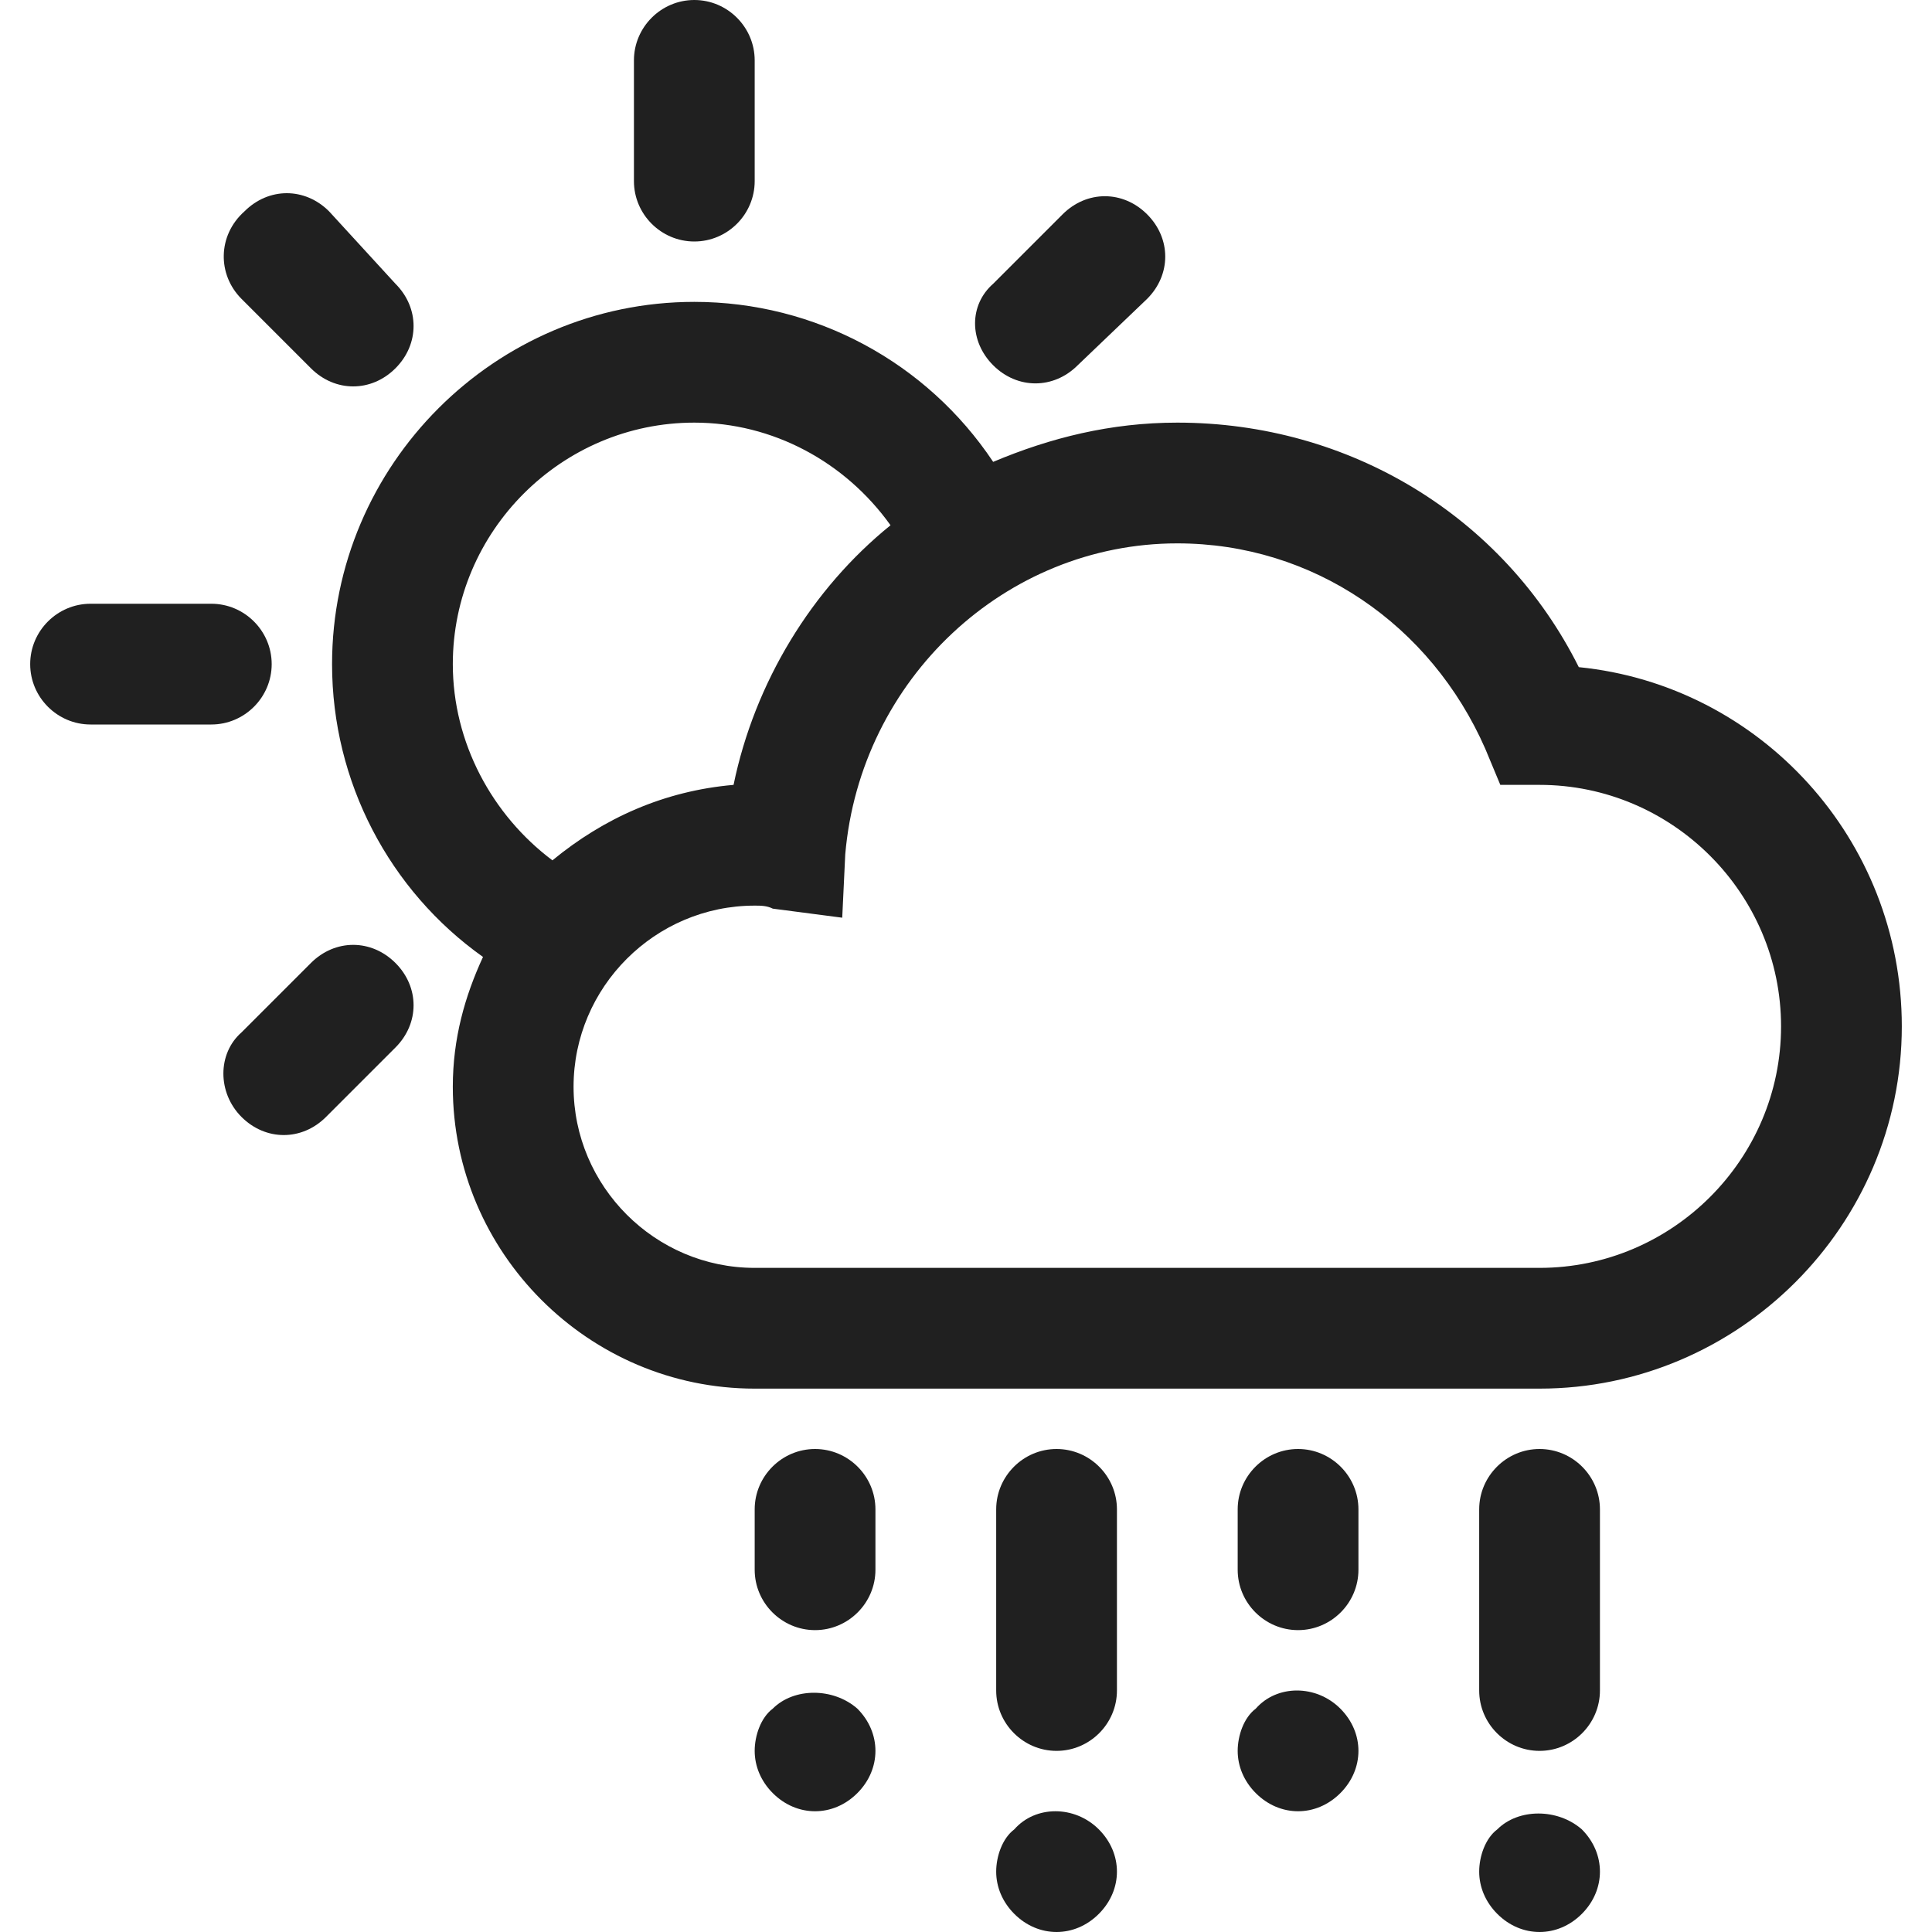
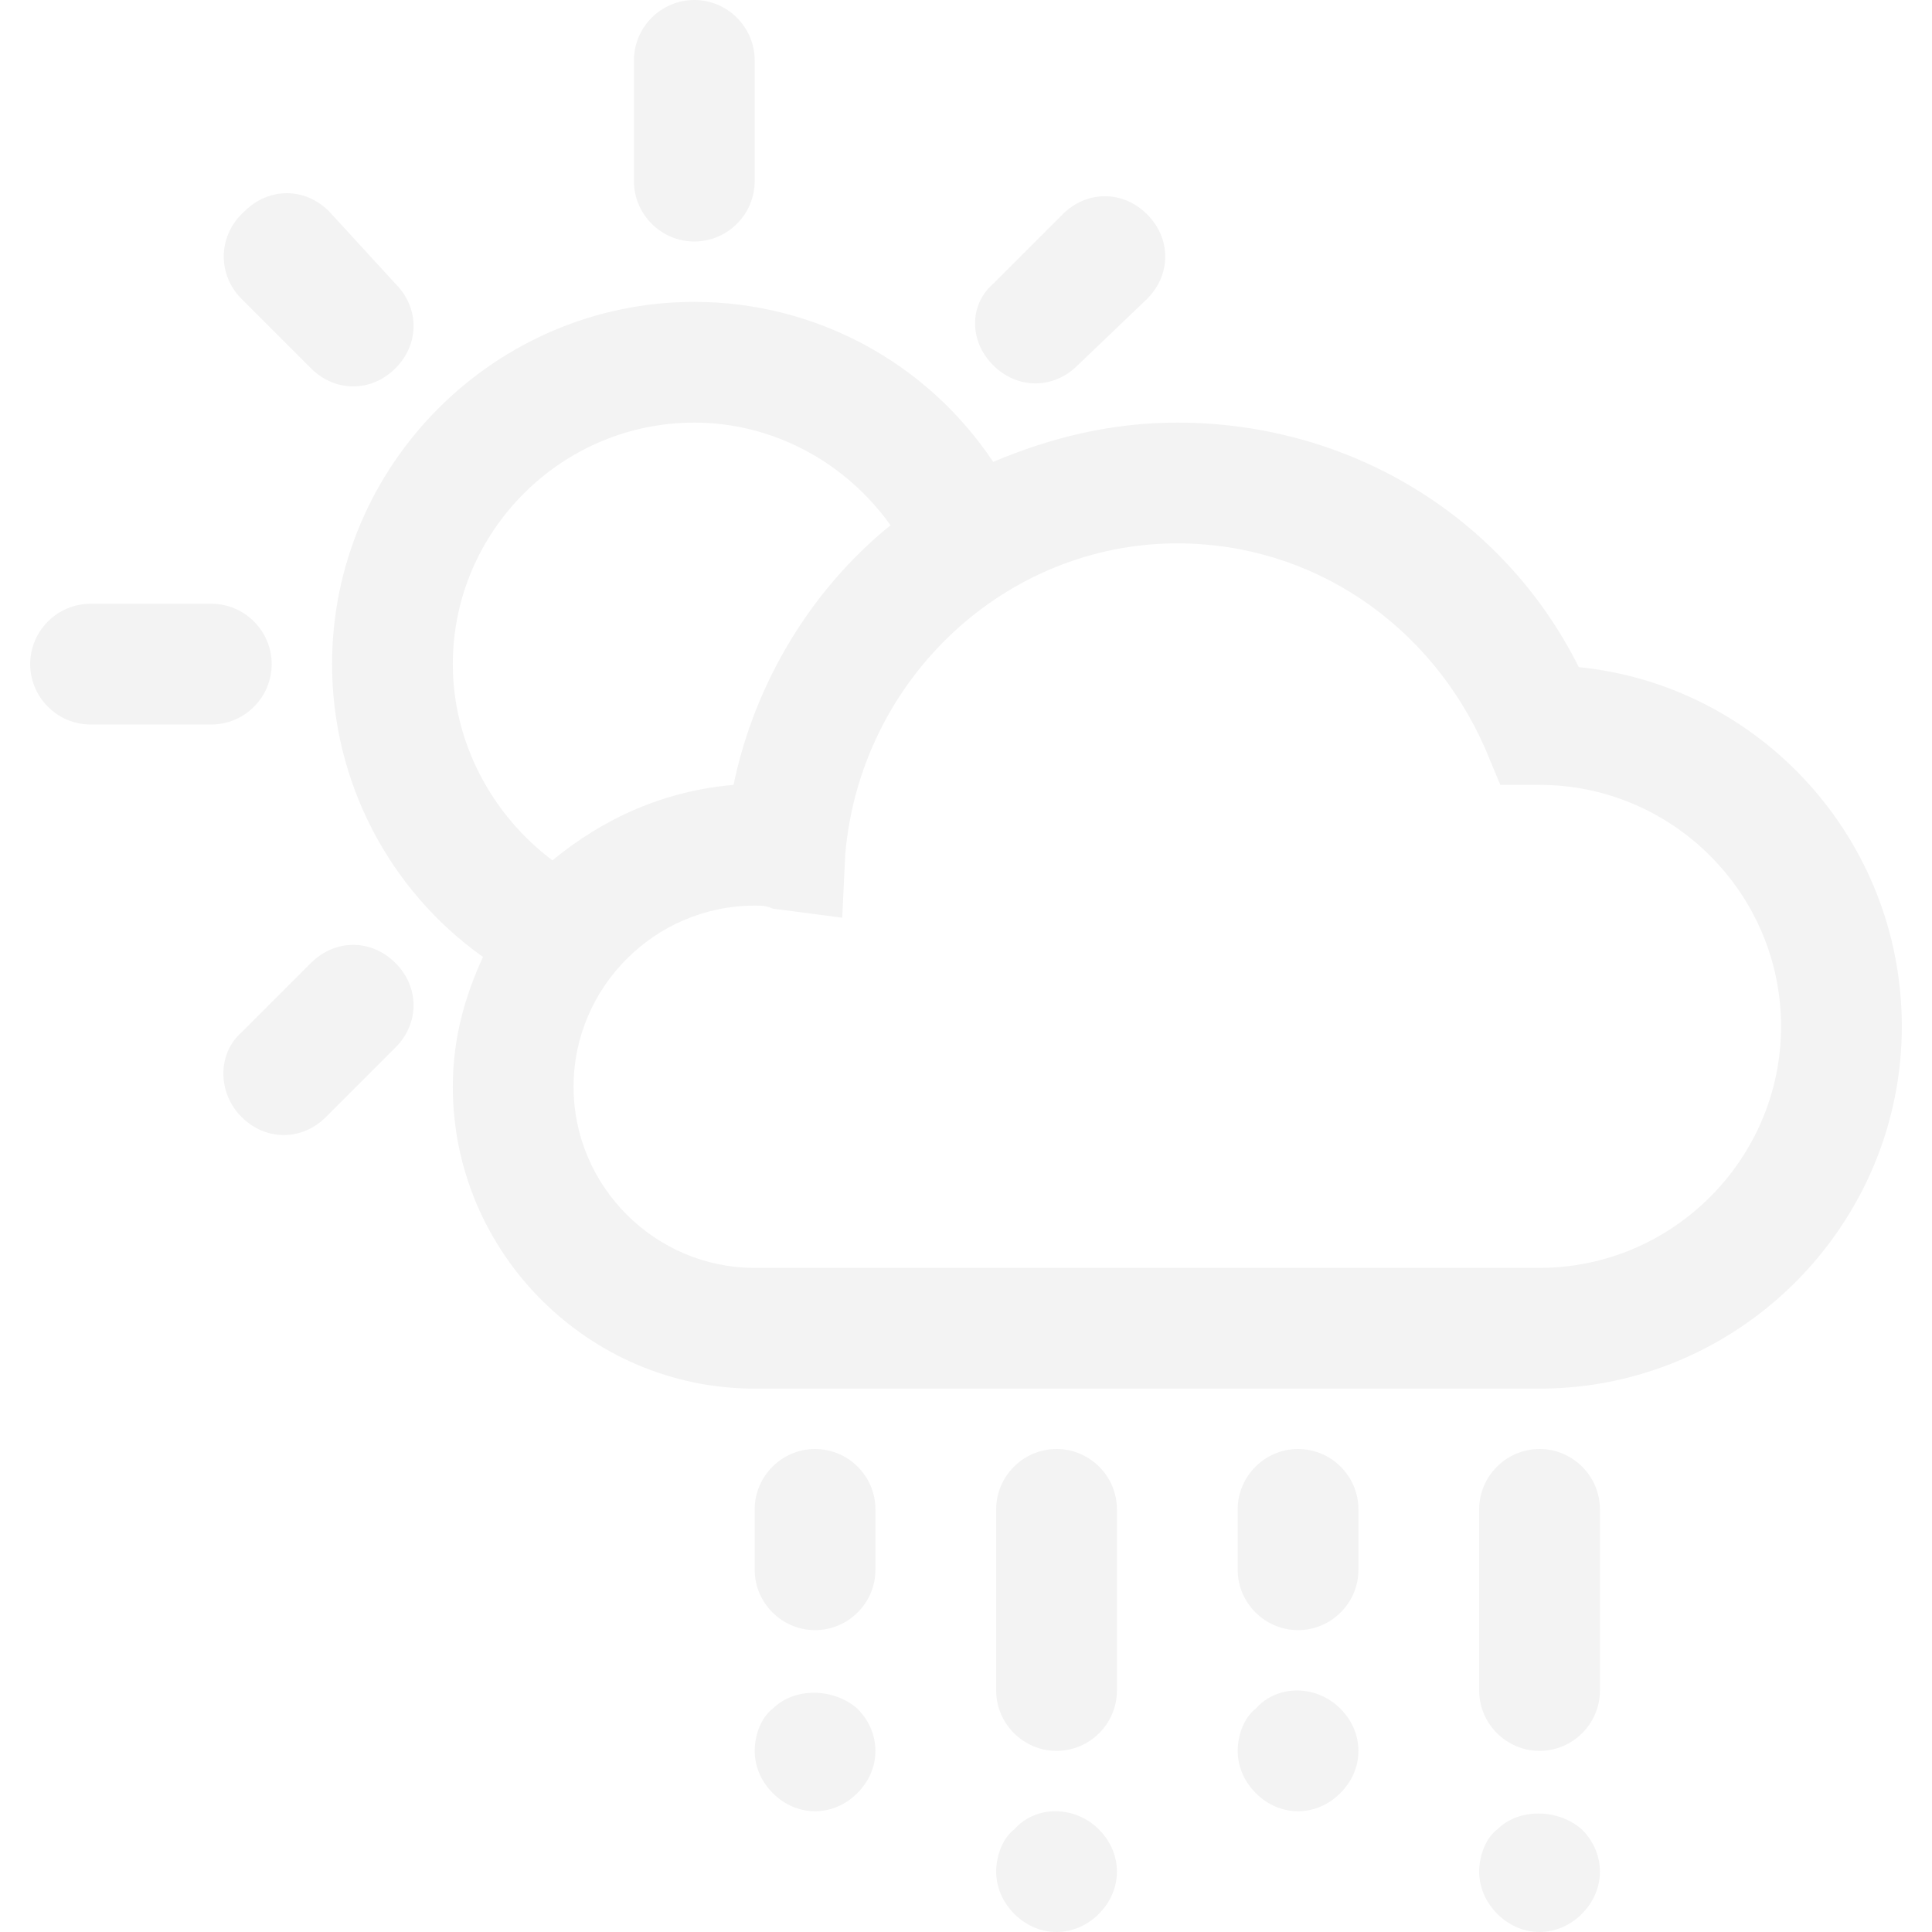
<svg xmlns="http://www.w3.org/2000/svg" version="1.1" id="Layer_2" x="0px" y="0px" viewBox="0 0 64 64" style="enable-background:new 0 0 64 64;" xml:space="preserve">
  <style type="text/css">
- 	.st0{fill:#202020;}
+ 	.st0{fill:#f3f3f3;}
</style>
  <g>
    <path class="st0" d="M11,22c0,3.9,1.9,7.5,5,9.7c-0.6,1.3-1,2.7-1,4.3c0,5.5,4.5,10,10,10h26c6.6,0,12-5.4,12-12   c0-6.2-4.7-11.3-10.7-11.9C49.8,17.1,44.7,14,39,14c-2.2,0-4.2,0.5-6.1,1.3C30.7,12,27,10,23,10C16.4,10,11,15.4,11,22z M39,18   c4.5,0,8.4,2.7,10.2,6.8l0.5,1.2l1.3,0c4.4,0,8,3.6,8,8c0,4.4-3.6,8-8,8H25c-3.3,0-6-2.7-6-6s2.7-6,6-6c0.2,0,0.4,0,0.6,0.1   l2.3,0.3l0.1-2.1C28.5,22.5,33.3,18,39,18z M29.5,17.4c-2.6,2.1-4.5,5.2-5.2,8.6c-2.3,0.2-4.3,1.1-6,2.5C16.3,27,15,24.6,15,22   c0-4.4,3.6-8,8-8C25.6,14,28,15.3,29.5,17.4z" />
    <path class="st0" d="M25,6V2c0-1.1-0.9-2-2-2s-2,0.9-2,2v4c0,1.1,0.9,2,2,2S25,7.1,25,6z" />
    <path class="st0" d="M1,22c0,1.1,0.9,2,2,2h4c1.1,0,2-0.9,2-2s-0.9-2-2-2H3C1.9,20,1,20.9,1,22z" />
    <path class="st0" d="M8,9.9l2.3,2.3c0.4,0.4,0.9,0.6,1.4,0.6c0.5,0,1-0.2,1.4-0.6c0.8-0.8,0.8-2,0-2.8L10.9,7c-0.8-0.8-2-0.8-2.8,0   C7.2,7.8,7.2,9.1,8,9.9z" />
    <path class="st0" d="M32.9,12.1c0.4,0.4,0.9,0.6,1.4,0.6c0.5,0,1-0.2,1.4-0.6L38,9.9c0.8-0.8,0.8-2,0-2.8c-0.8-0.8-2-0.8-2.8,0   l-2.3,2.3C32.1,10.1,32.1,11.3,32.9,12.1z" />
    <path class="st0" d="M8,37c0.4,0.4,0.9,0.6,1.4,0.6s1-0.2,1.4-0.6l2.3-2.3c0.8-0.8,0.8-2,0-2.8c-0.8-0.8-2-0.8-2.8,0L8,34.2   C7.2,34.9,7.2,36.2,8,37z" />
    <path class="st0" d="M51,58c1.1,0,2-0.9,2-2v-6c0-1.1-0.9-2-2-2s-2,0.9-2,2v6C49,57.1,49.9,58,51,58z" />
    <path class="st0" d="M43,48c-1.1,0-2,0.9-2,2v2c0,1.1,0.9,2,2,2s2-0.9,2-2v-2C45,48.9,44.1,48,43,48z" />
    <path class="st0" d="M35,48c-1.1,0-2,0.9-2,2v6c0,1.1,0.9,2,2,2s2-0.9,2-2v-6C37,48.9,36.1,48,35,48z" />
    <path class="st0" d="M27,54c1.1,0,2-0.9,2-2v-2c0-1.1-0.9-2-2-2s-2,0.9-2,2v2C25,53.1,25.9,54,27,54z" />
    <path class="st0" d="M25.6,59.4c0.4,0.4,0.9,0.6,1.4,0.6c0.5,0,1-0.2,1.4-0.6C28.8,59,29,58.5,29,58c0-0.5-0.2-1-0.6-1.4   c-0.8-0.7-2.1-0.7-2.8,0C25.2,56.9,25,57.5,25,58C25,58.5,25.2,59,25.6,59.4z" />
    <path class="st0" d="M33.6,60.6C33.2,60.9,33,61.5,33,62c0,0.5,0.2,1,0.6,1.4c0.4,0.4,0.9,0.6,1.4,0.6c0.5,0,1-0.2,1.4-0.6   C36.8,63,37,62.5,37,62c0-0.5-0.2-1-0.6-1.4C35.6,59.8,34.3,59.8,33.6,60.6z" />
    <path class="st0" d="M41.6,56.6C41.2,56.9,41,57.5,41,58c0,0.5,0.2,1,0.6,1.4c0.4,0.4,0.9,0.6,1.4,0.6c0.5,0,1-0.2,1.4-0.6   C44.8,59,45,58.5,45,58c0-0.5-0.2-1-0.6-1.4C43.6,55.8,42.3,55.8,41.6,56.6z" />
    <path class="st0" d="M49.6,63.4c0.4,0.4,0.9,0.6,1.4,0.6c0.5,0,1-0.2,1.4-0.6C52.8,63,53,62.5,53,62c0-0.5-0.2-1-0.6-1.4   c-0.8-0.7-2.1-0.7-2.8,0C49.2,60.9,49,61.5,49,62C49,62.5,49.2,63,49.6,63.4z" />
  </g>
</svg>
